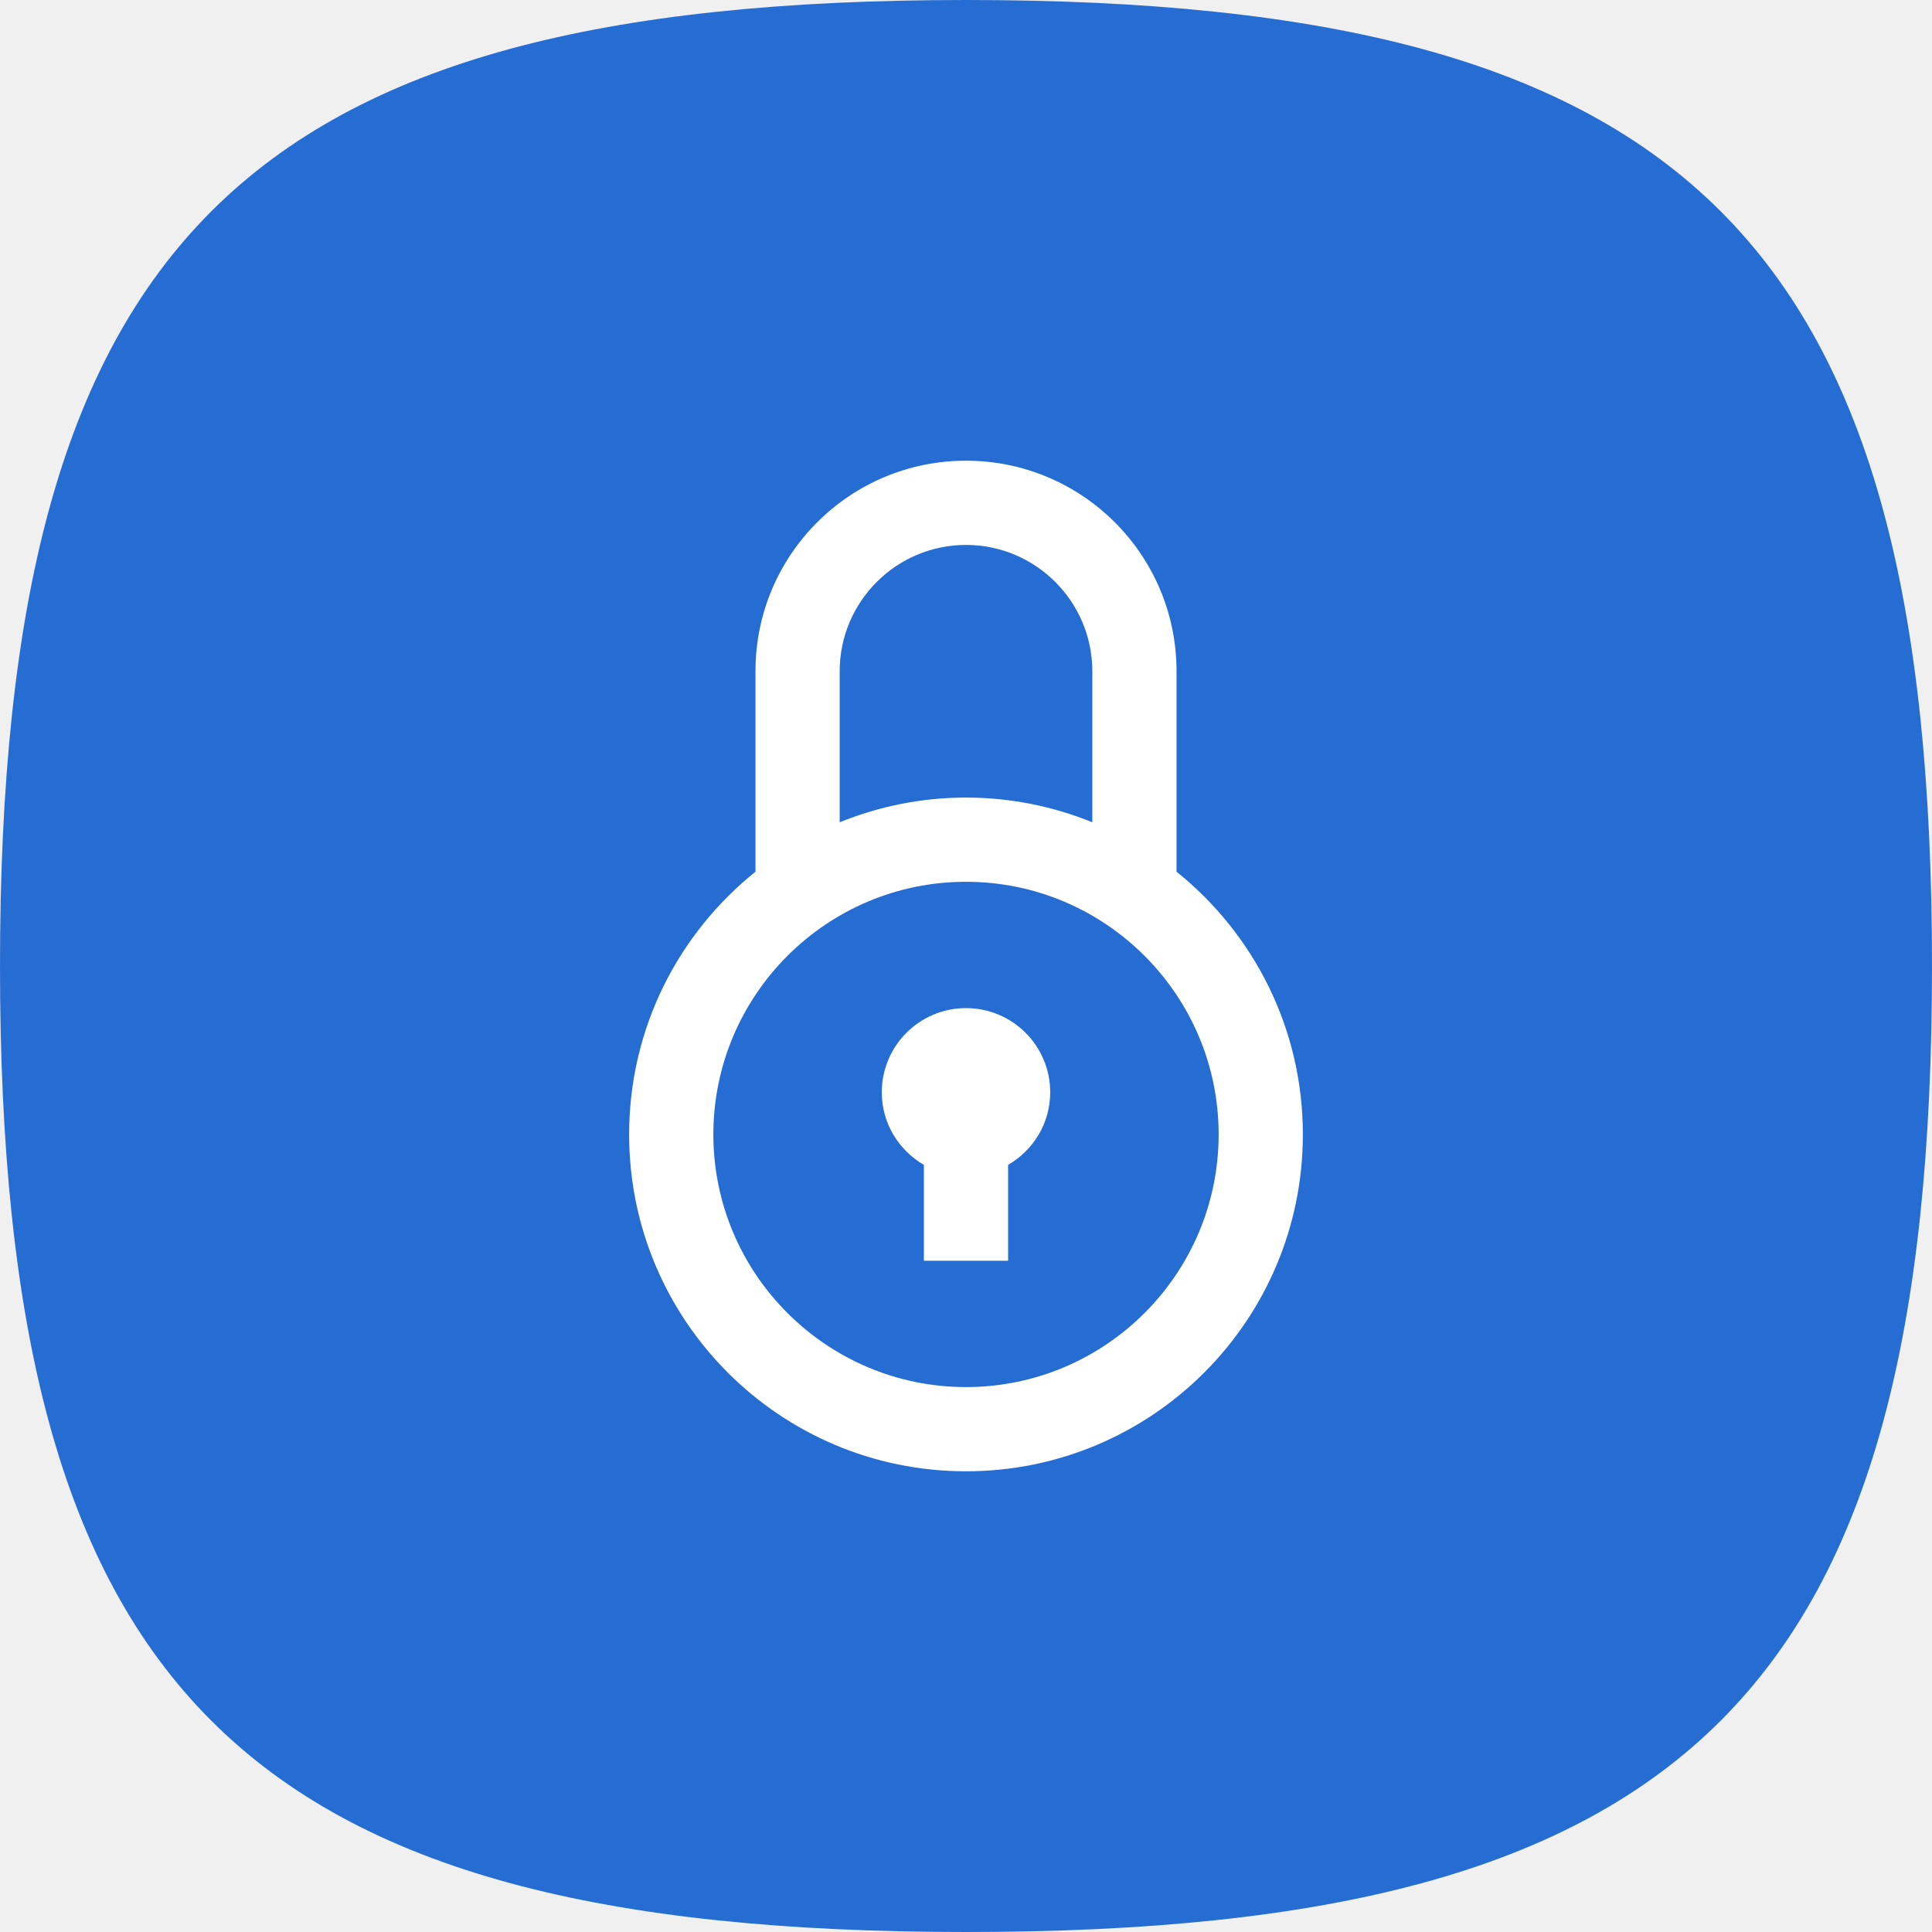
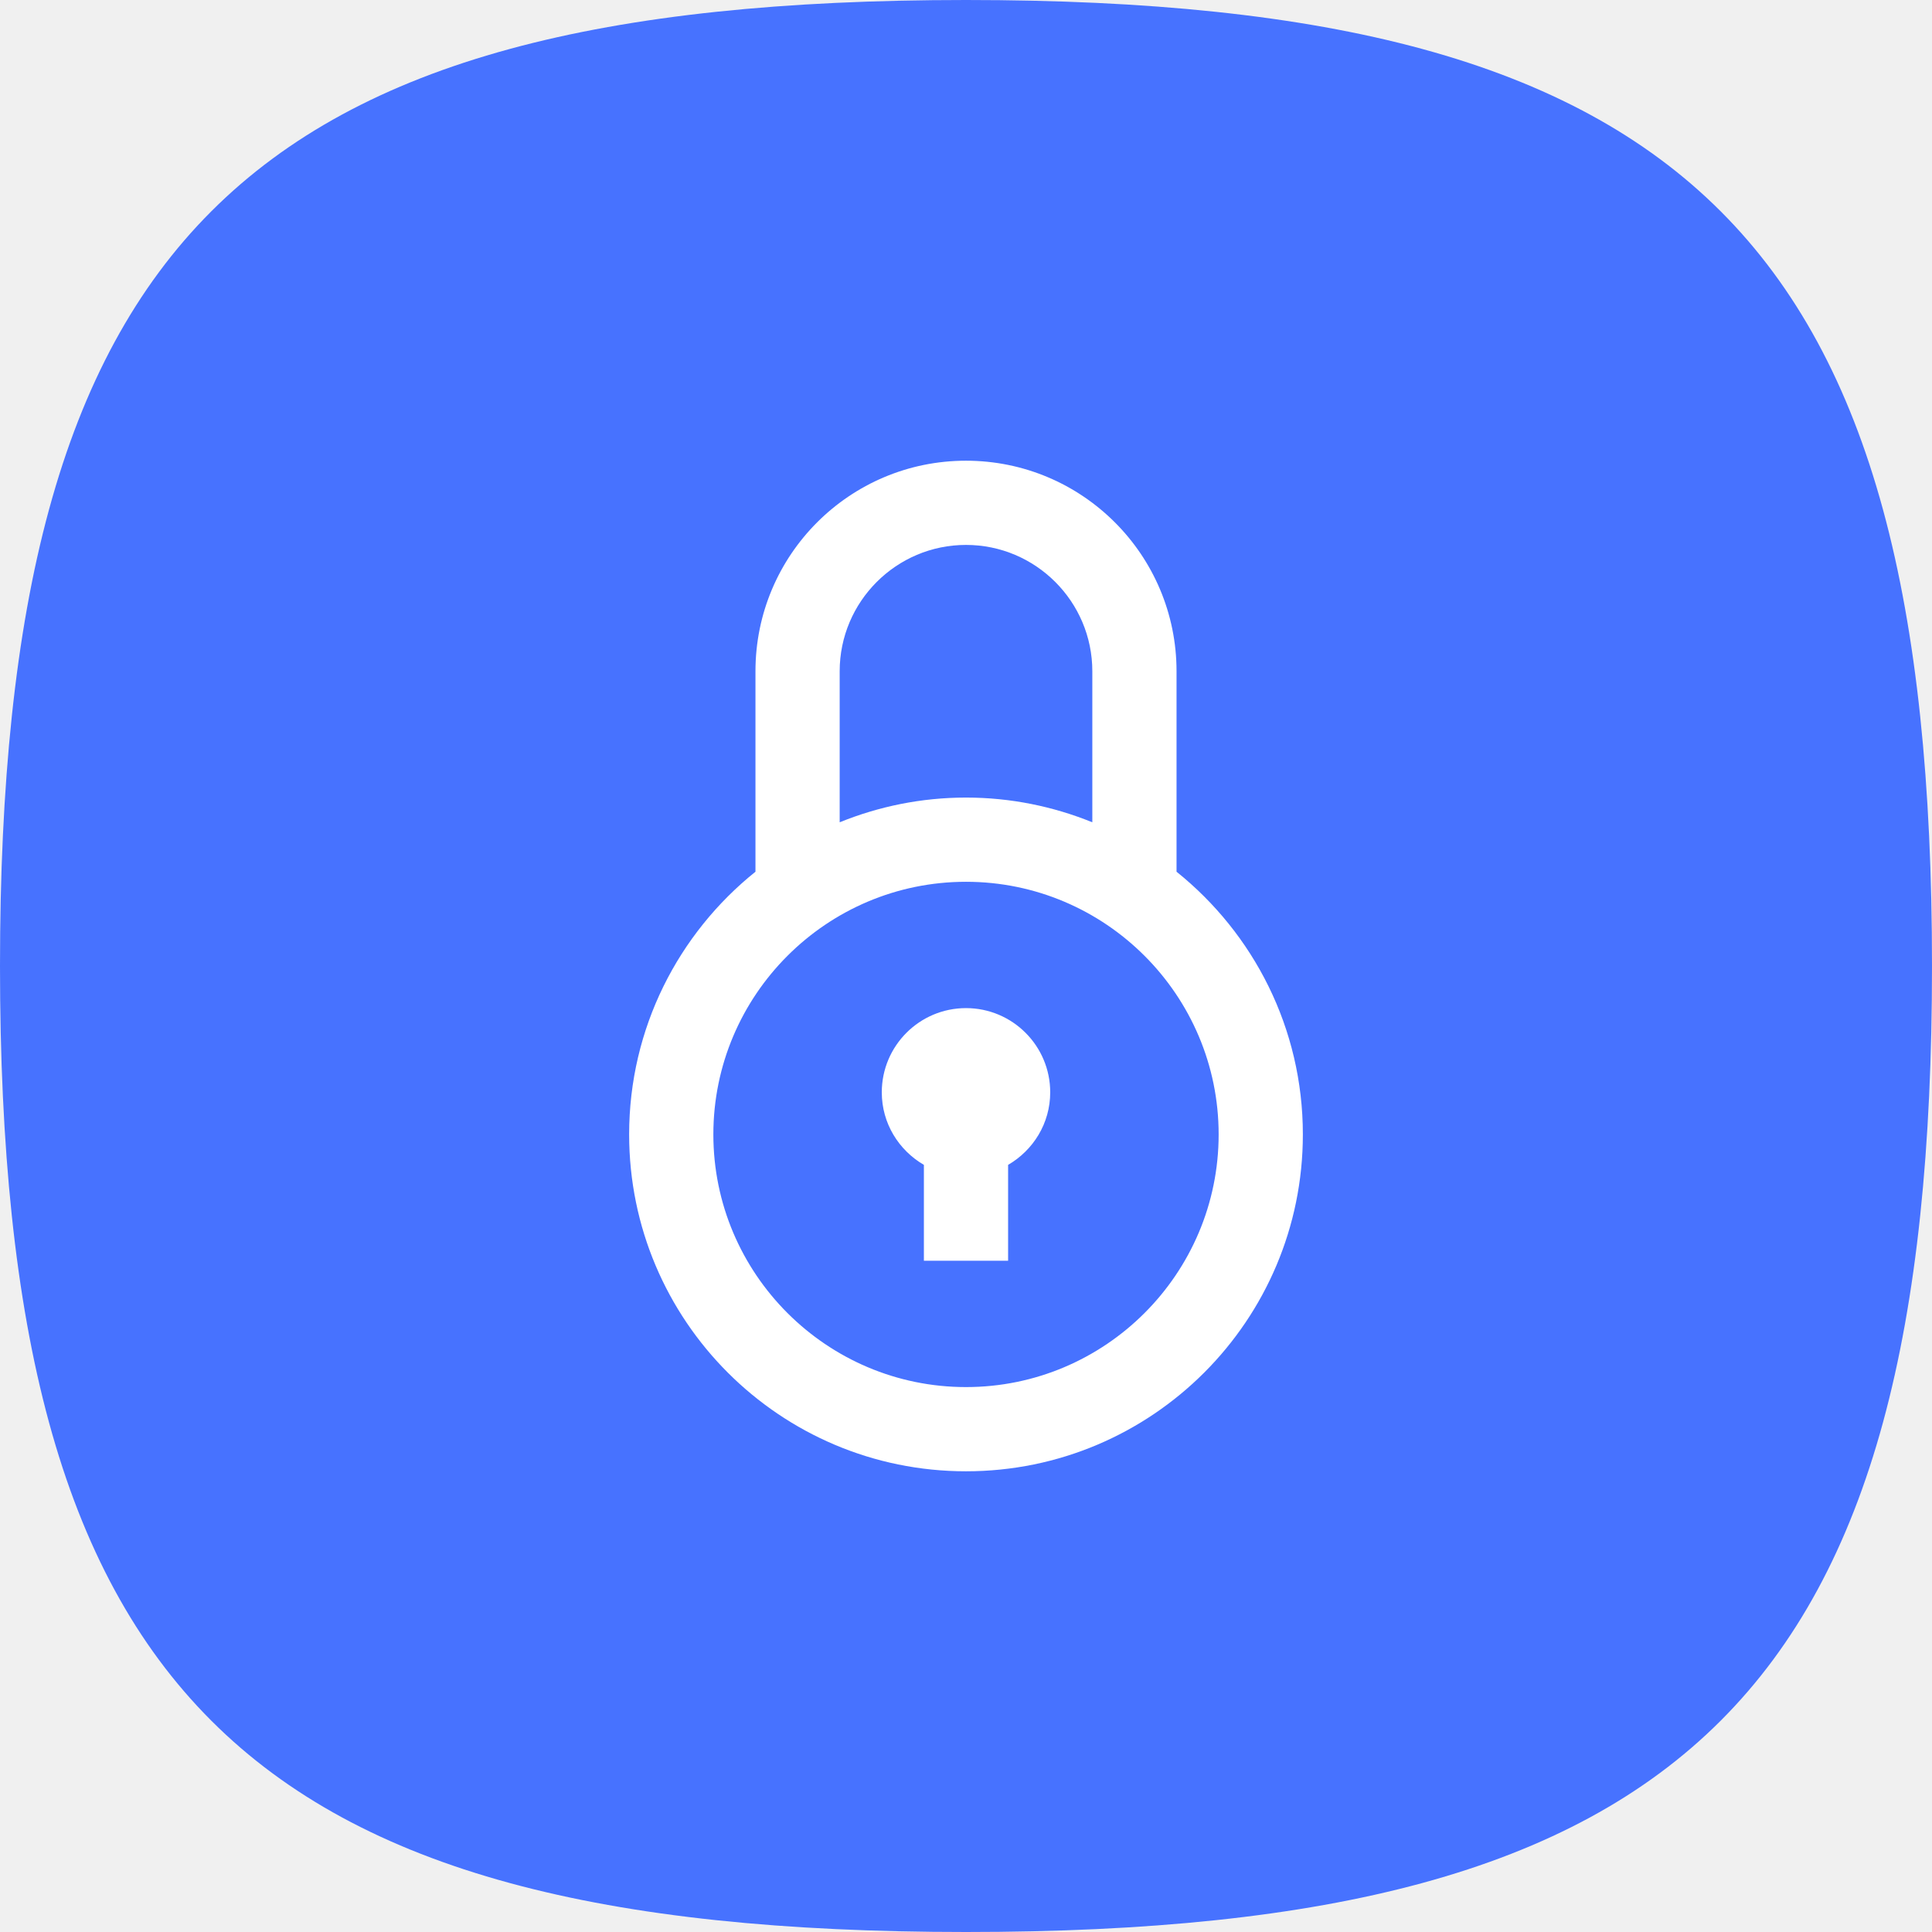
<svg xmlns="http://www.w3.org/2000/svg" width="650" height="650" fill="none">
-   <path d="M0 325C0 81.25 81.25 0 325 0s325 81.25 325 325-81.25 325-325 325S0 568.75 0 325z" fill="#266DD3" />
+   <path d="M0 325C0 81.25 81.25 0 325 0s325 81.25 325 325-81.25 325-325 325S0 568.75 0 325z" fill="#4772FF" />
  <g clip-path="url(#clip0)">
    <path d="M395.833 293.281v-67.448C395.833 186.719 364.128 155 325 155c-39.143 0-70.833 31.719-70.833 70.833v67.448c-25.883 20.768-42.5 52.615-42.5 88.386C211.667 444.255 262.411 495 325 495c62.588 0 113.333-50.745 113.333-113.333 0-35.771-16.617-67.618-42.5-88.386zM282.5 225.833c0-23.431 19.068-42.5 42.5-42.5 23.431 0 42.5 19.069 42.5 42.5v50.816c-13.133-5.326-27.455-8.316-42.5-8.316-15.045 0-29.368 2.99-42.5 8.316v-50.816zM325 466.667c-46.878 0-85-38.123-85-85 0-46.878 38.122-85 85-85 46.877 0 85 38.122 85 85 0 46.877-38.123 85-85 85zm28.333-99.167c0 10.455-5.723 19.493-14.167 24.409v32.258h-28.333v-32.258c-8.443-4.916-14.166-13.94-14.166-24.409 0-15.64 12.693-28.333 28.333-28.333 15.64 0 28.333 12.693 28.333 28.333z" fill="#fff" />
  </g>
  <defs>
    <clipPath id="clip0">
      <path fill="#fff" transform="translate(155 155)" d="M0 0h340v340H0z" />
    </clipPath>
  </defs>
</svg>
